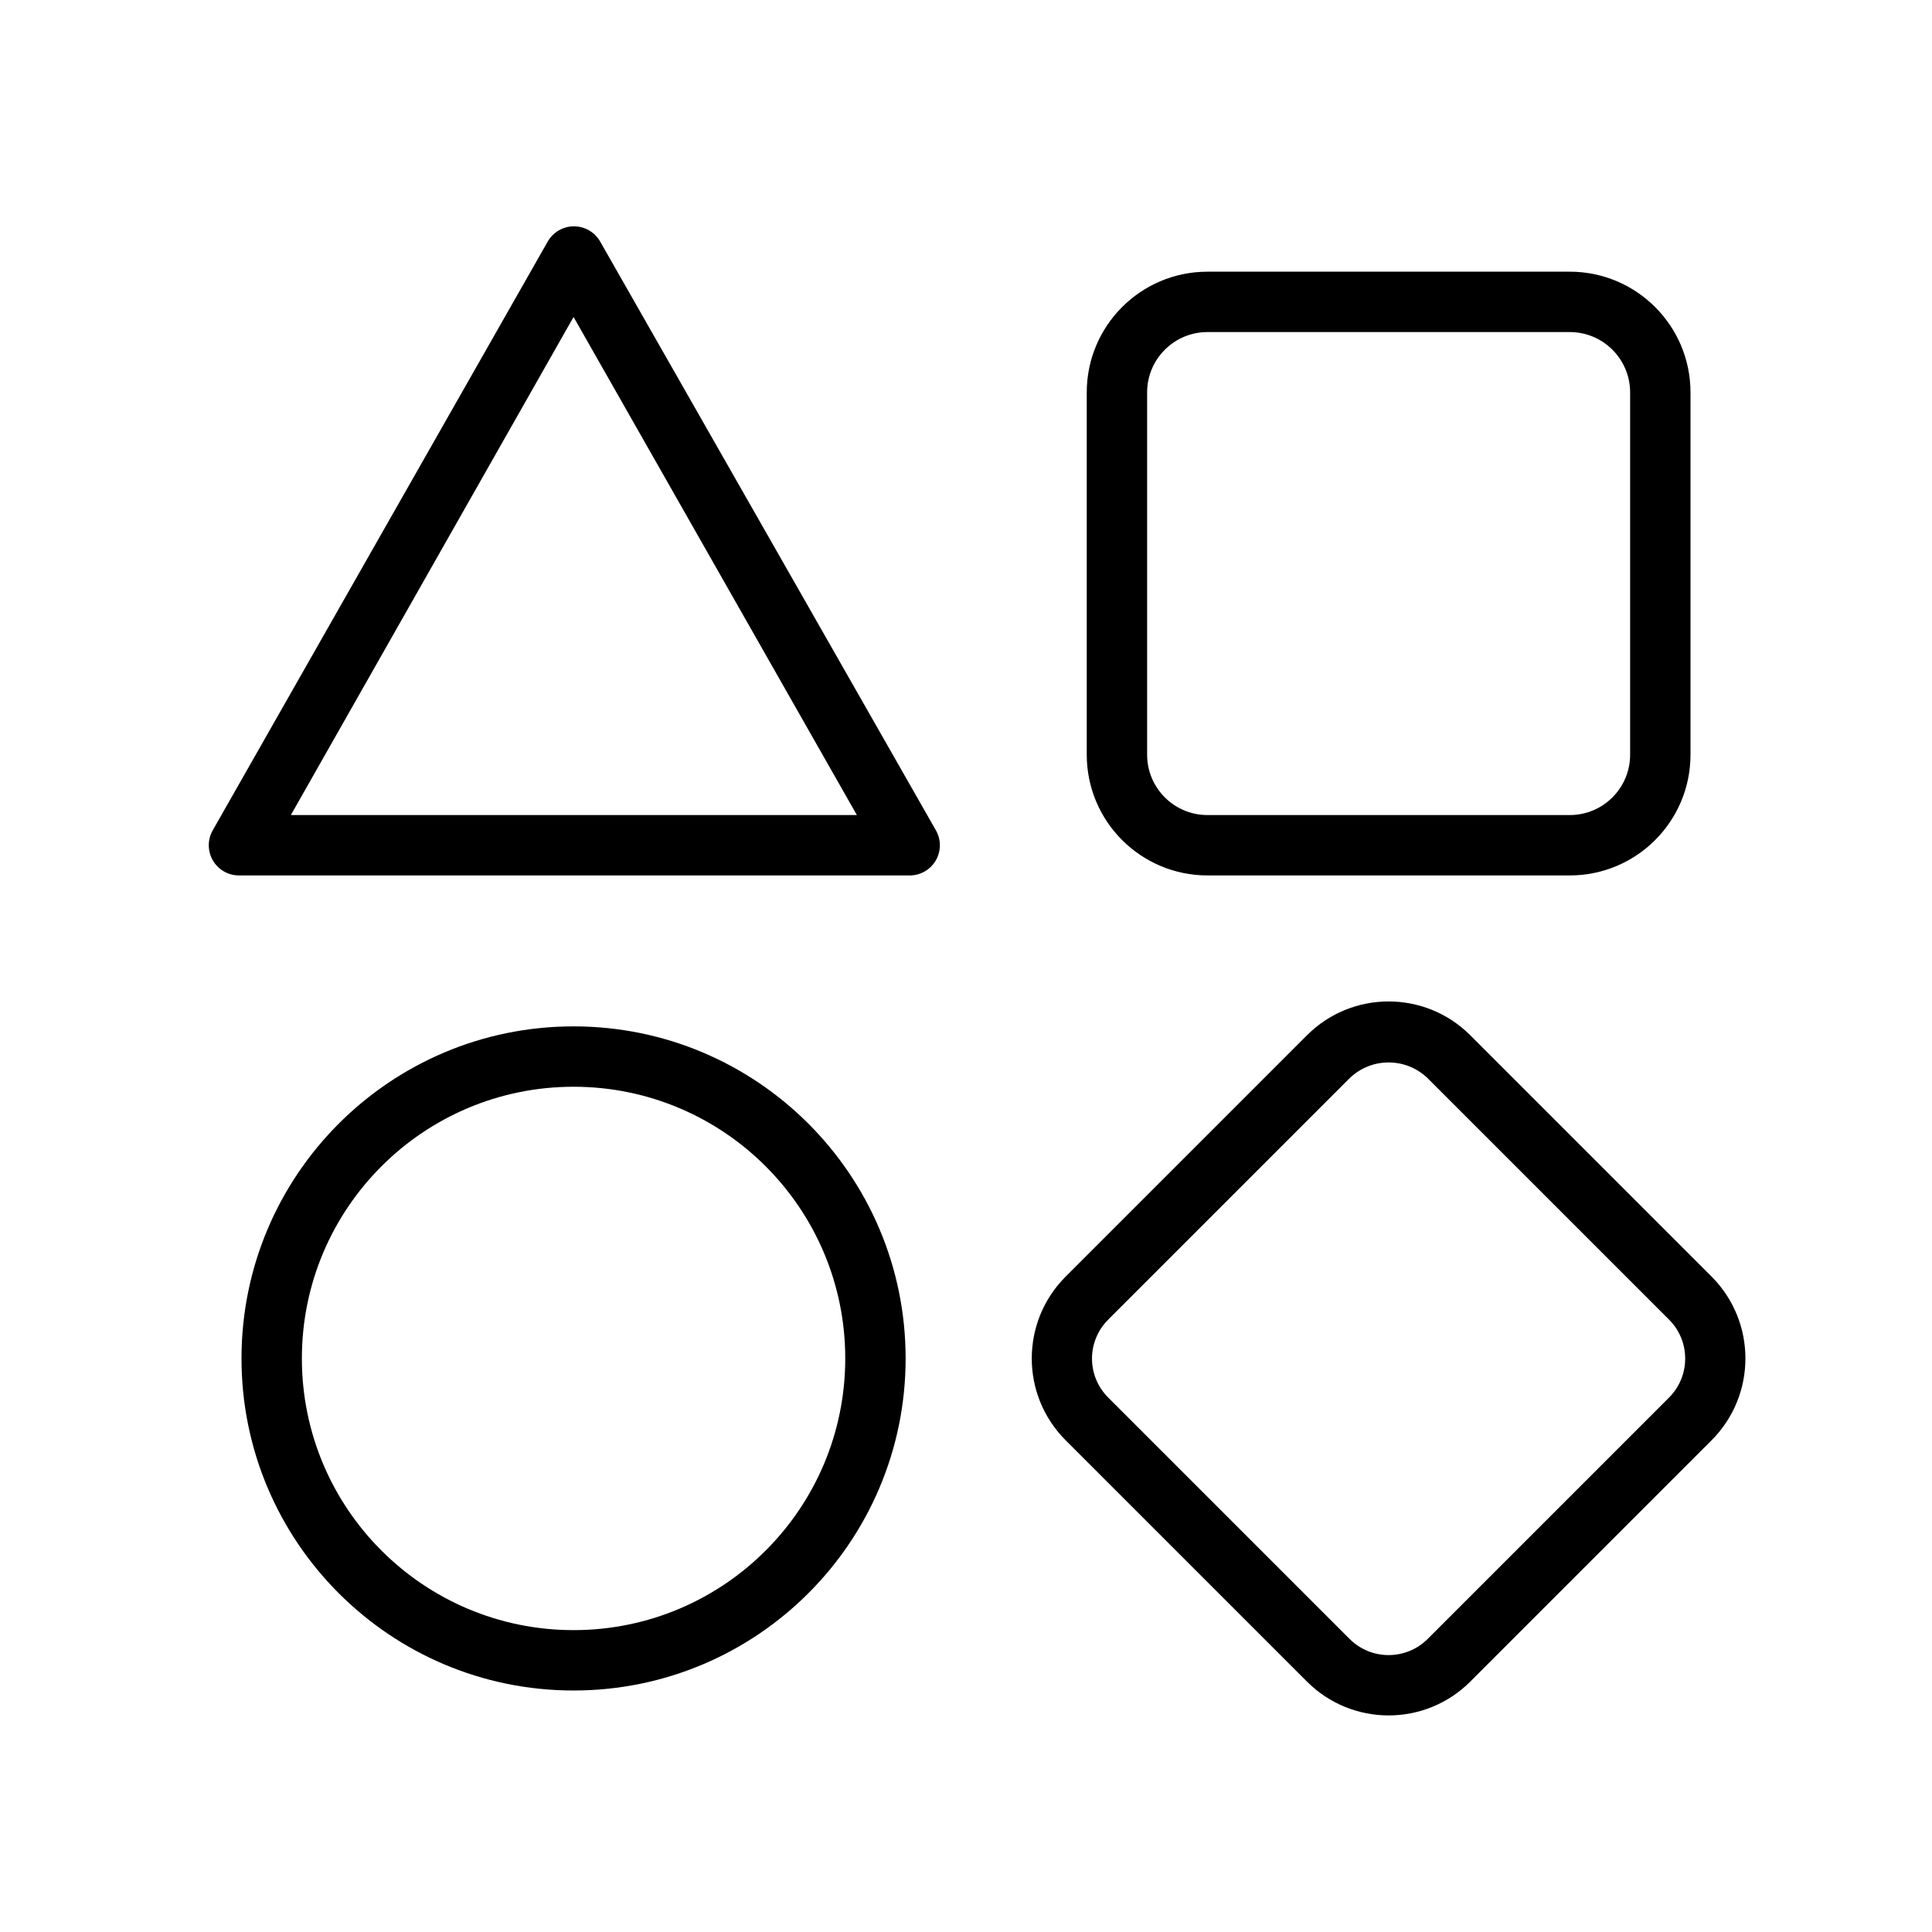
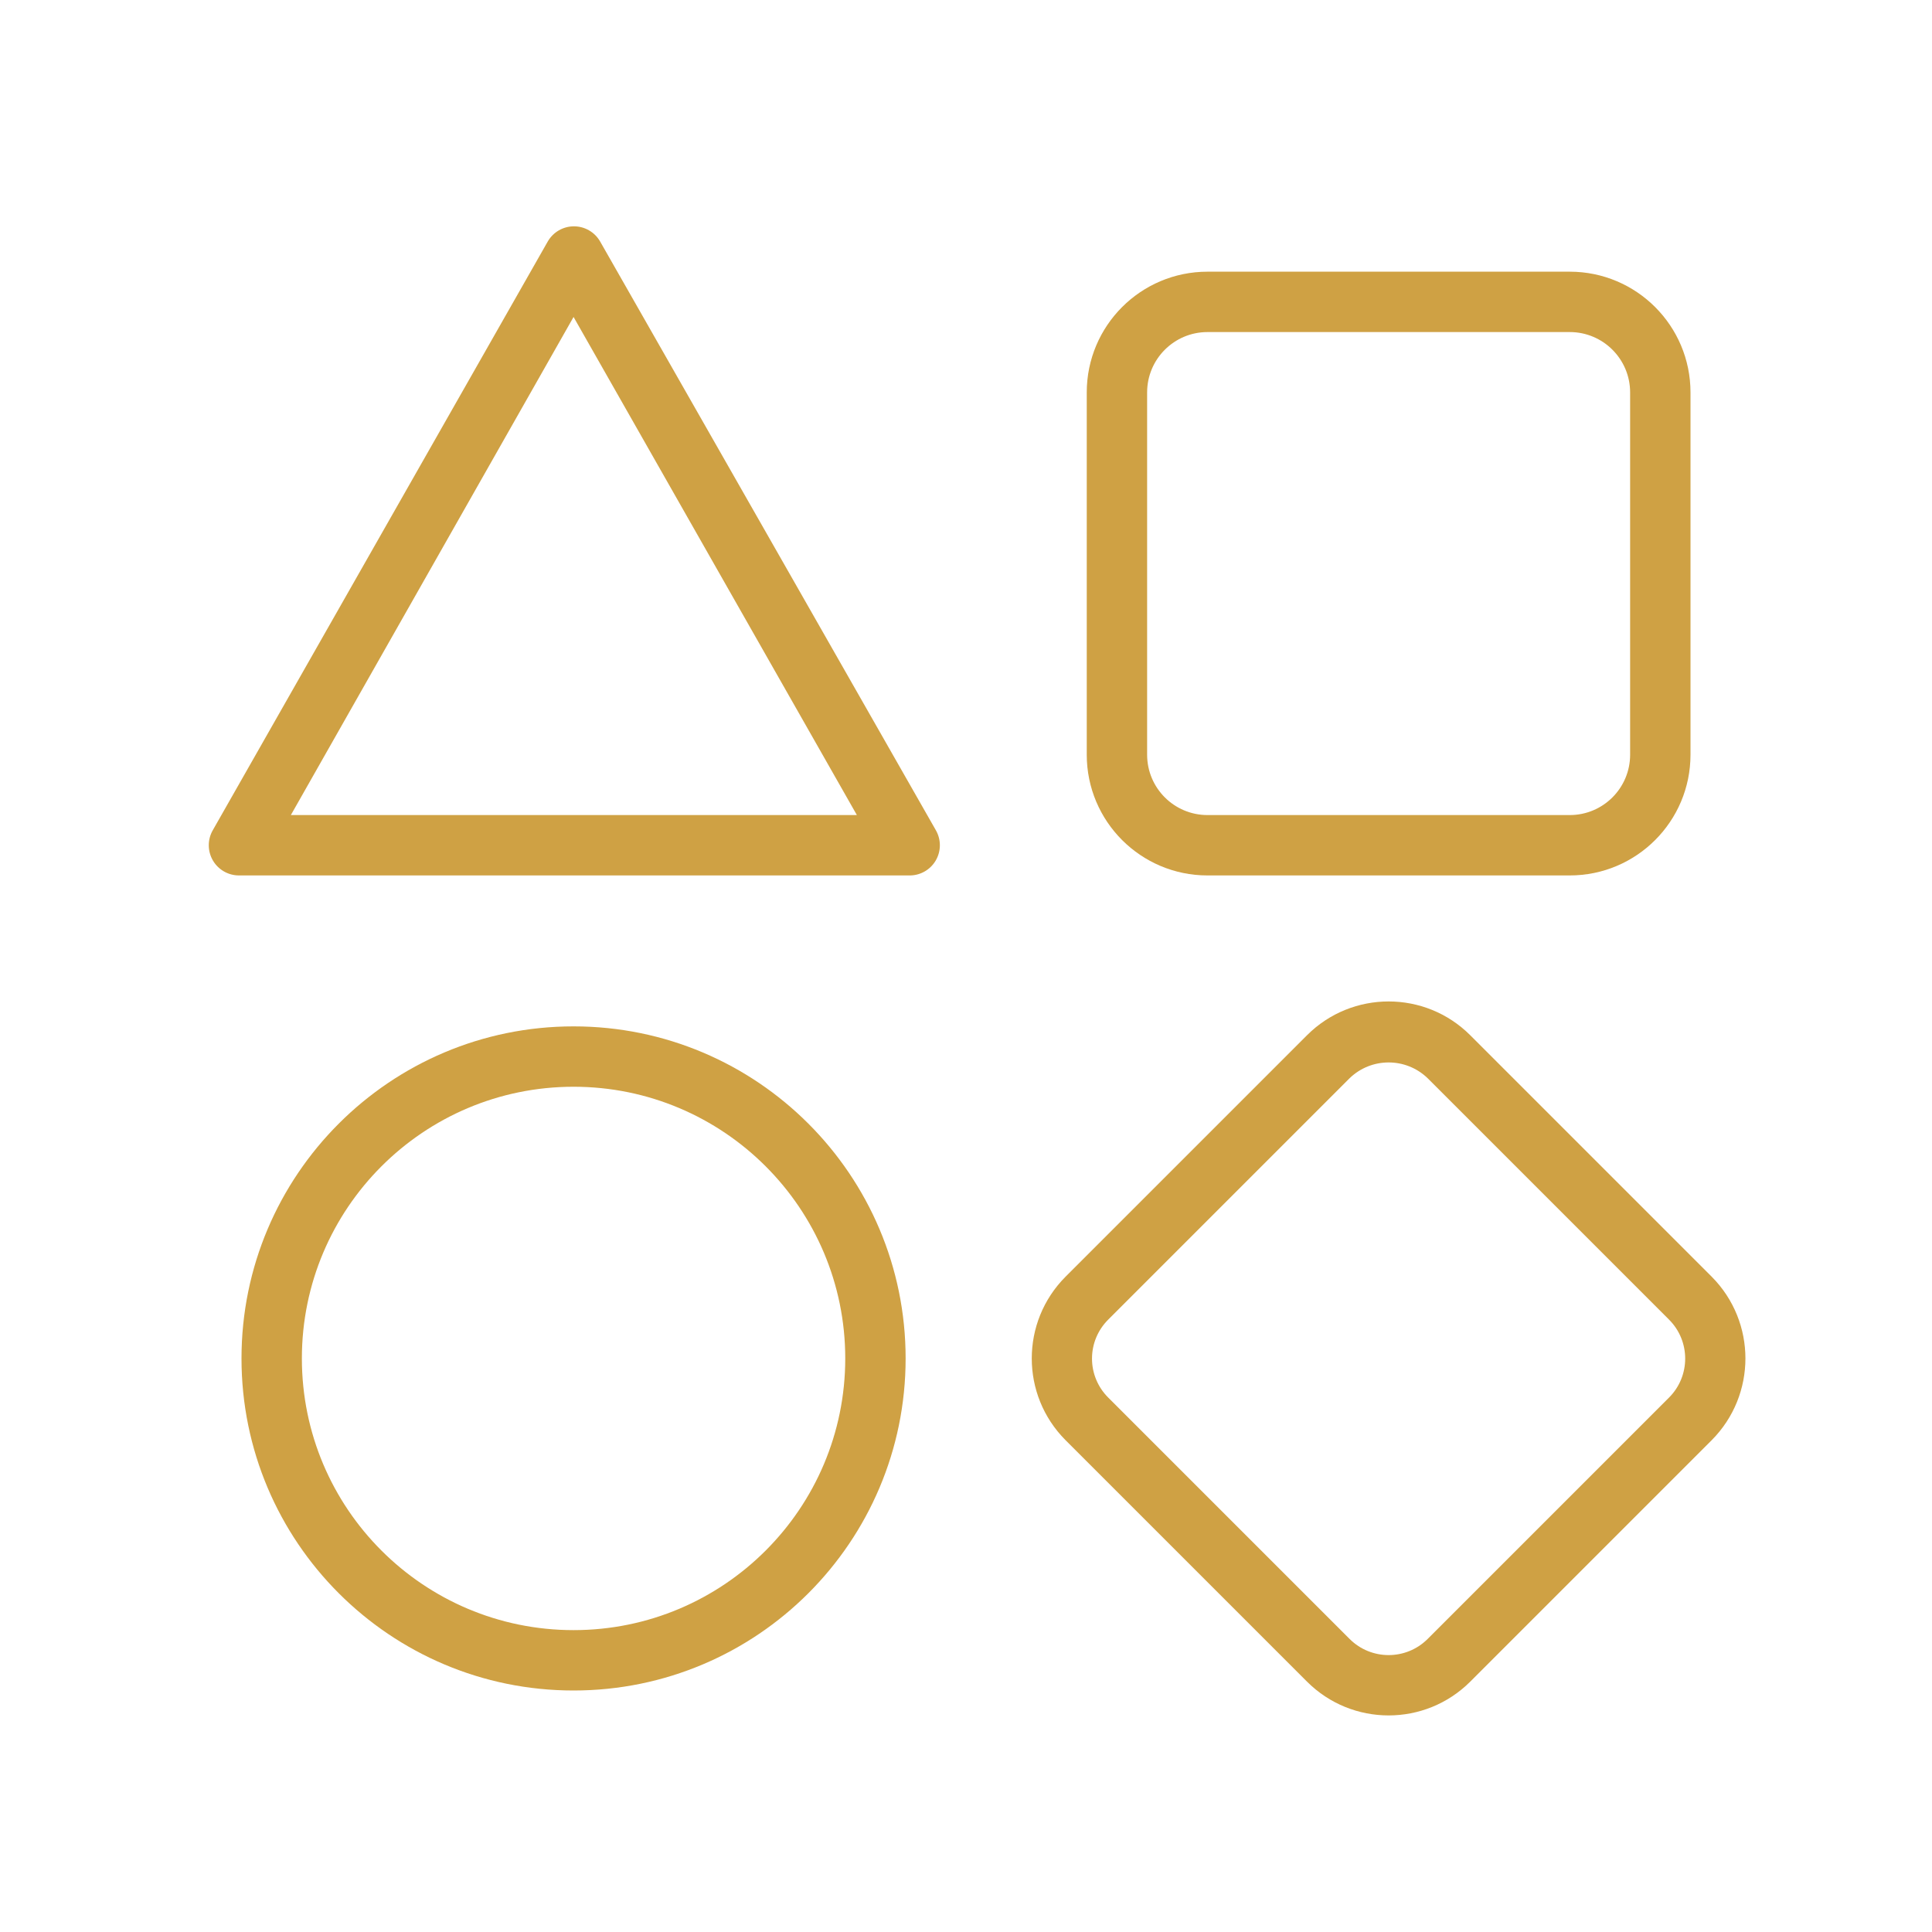
- <svg xmlns="http://www.w3.org/2000/svg" id="Layer_1" height="512" viewBox="0 0 128 128" width="512" data-name="Layer 1" fill="black">
+ <svg xmlns="http://www.w3.org/2000/svg" id="Layer_1" height="512" viewBox="0 0 128 128" width="512" data-name="Layer 1" fill="#CFA144">
  <path d="m39.76 16a2 2 0 0 0 -3.47 0l-22.19 39a2 2 0 0 0 1.74 3h44.37a2 2 0 0 0 1.79-3zm-20.49 38 18.73-33 18.77 33z" />
  <path d="m80 58h24a8 8 0 0 0 8-8v-24a8 8 0 0 0 -8-8h-24a8 8 0 0 0 -8 8v24a8 8 0 0 0 8 8zm-4-32a4 4 0 0 1 4-4h24a4 4 0 0 1 4 4v24a4 4 0 0 1 -4 4h-24a4 4 0 0 1 -4-4z" />
  <path d="m113.41 84.59-16-16a7.65 7.65 0 0 0 -10.82 0l-16 16a7.67 7.67 0 0 0 0 10.82l16 16a7.65 7.65 0 0 0 10.82 0l16-16a7.68 7.68 0 0 0 0-10.82zm-2.83 8-16 16a3.66 3.66 0 0 1 -5.16 0l-16-16a3.64 3.64 0 0 1 0-5.16l16-16a3.72 3.72 0 0 1 5.16 0l16 16a3.65 3.65 0 0 1 0 5.16z" />
  <path d="m38 68a22 22 0 1 0 22 22 22 22 0 0 0 -22-22zm0 40a18 18 0 1 1 18-18 18 18 0 0 1 -18 18z" />
</svg>
